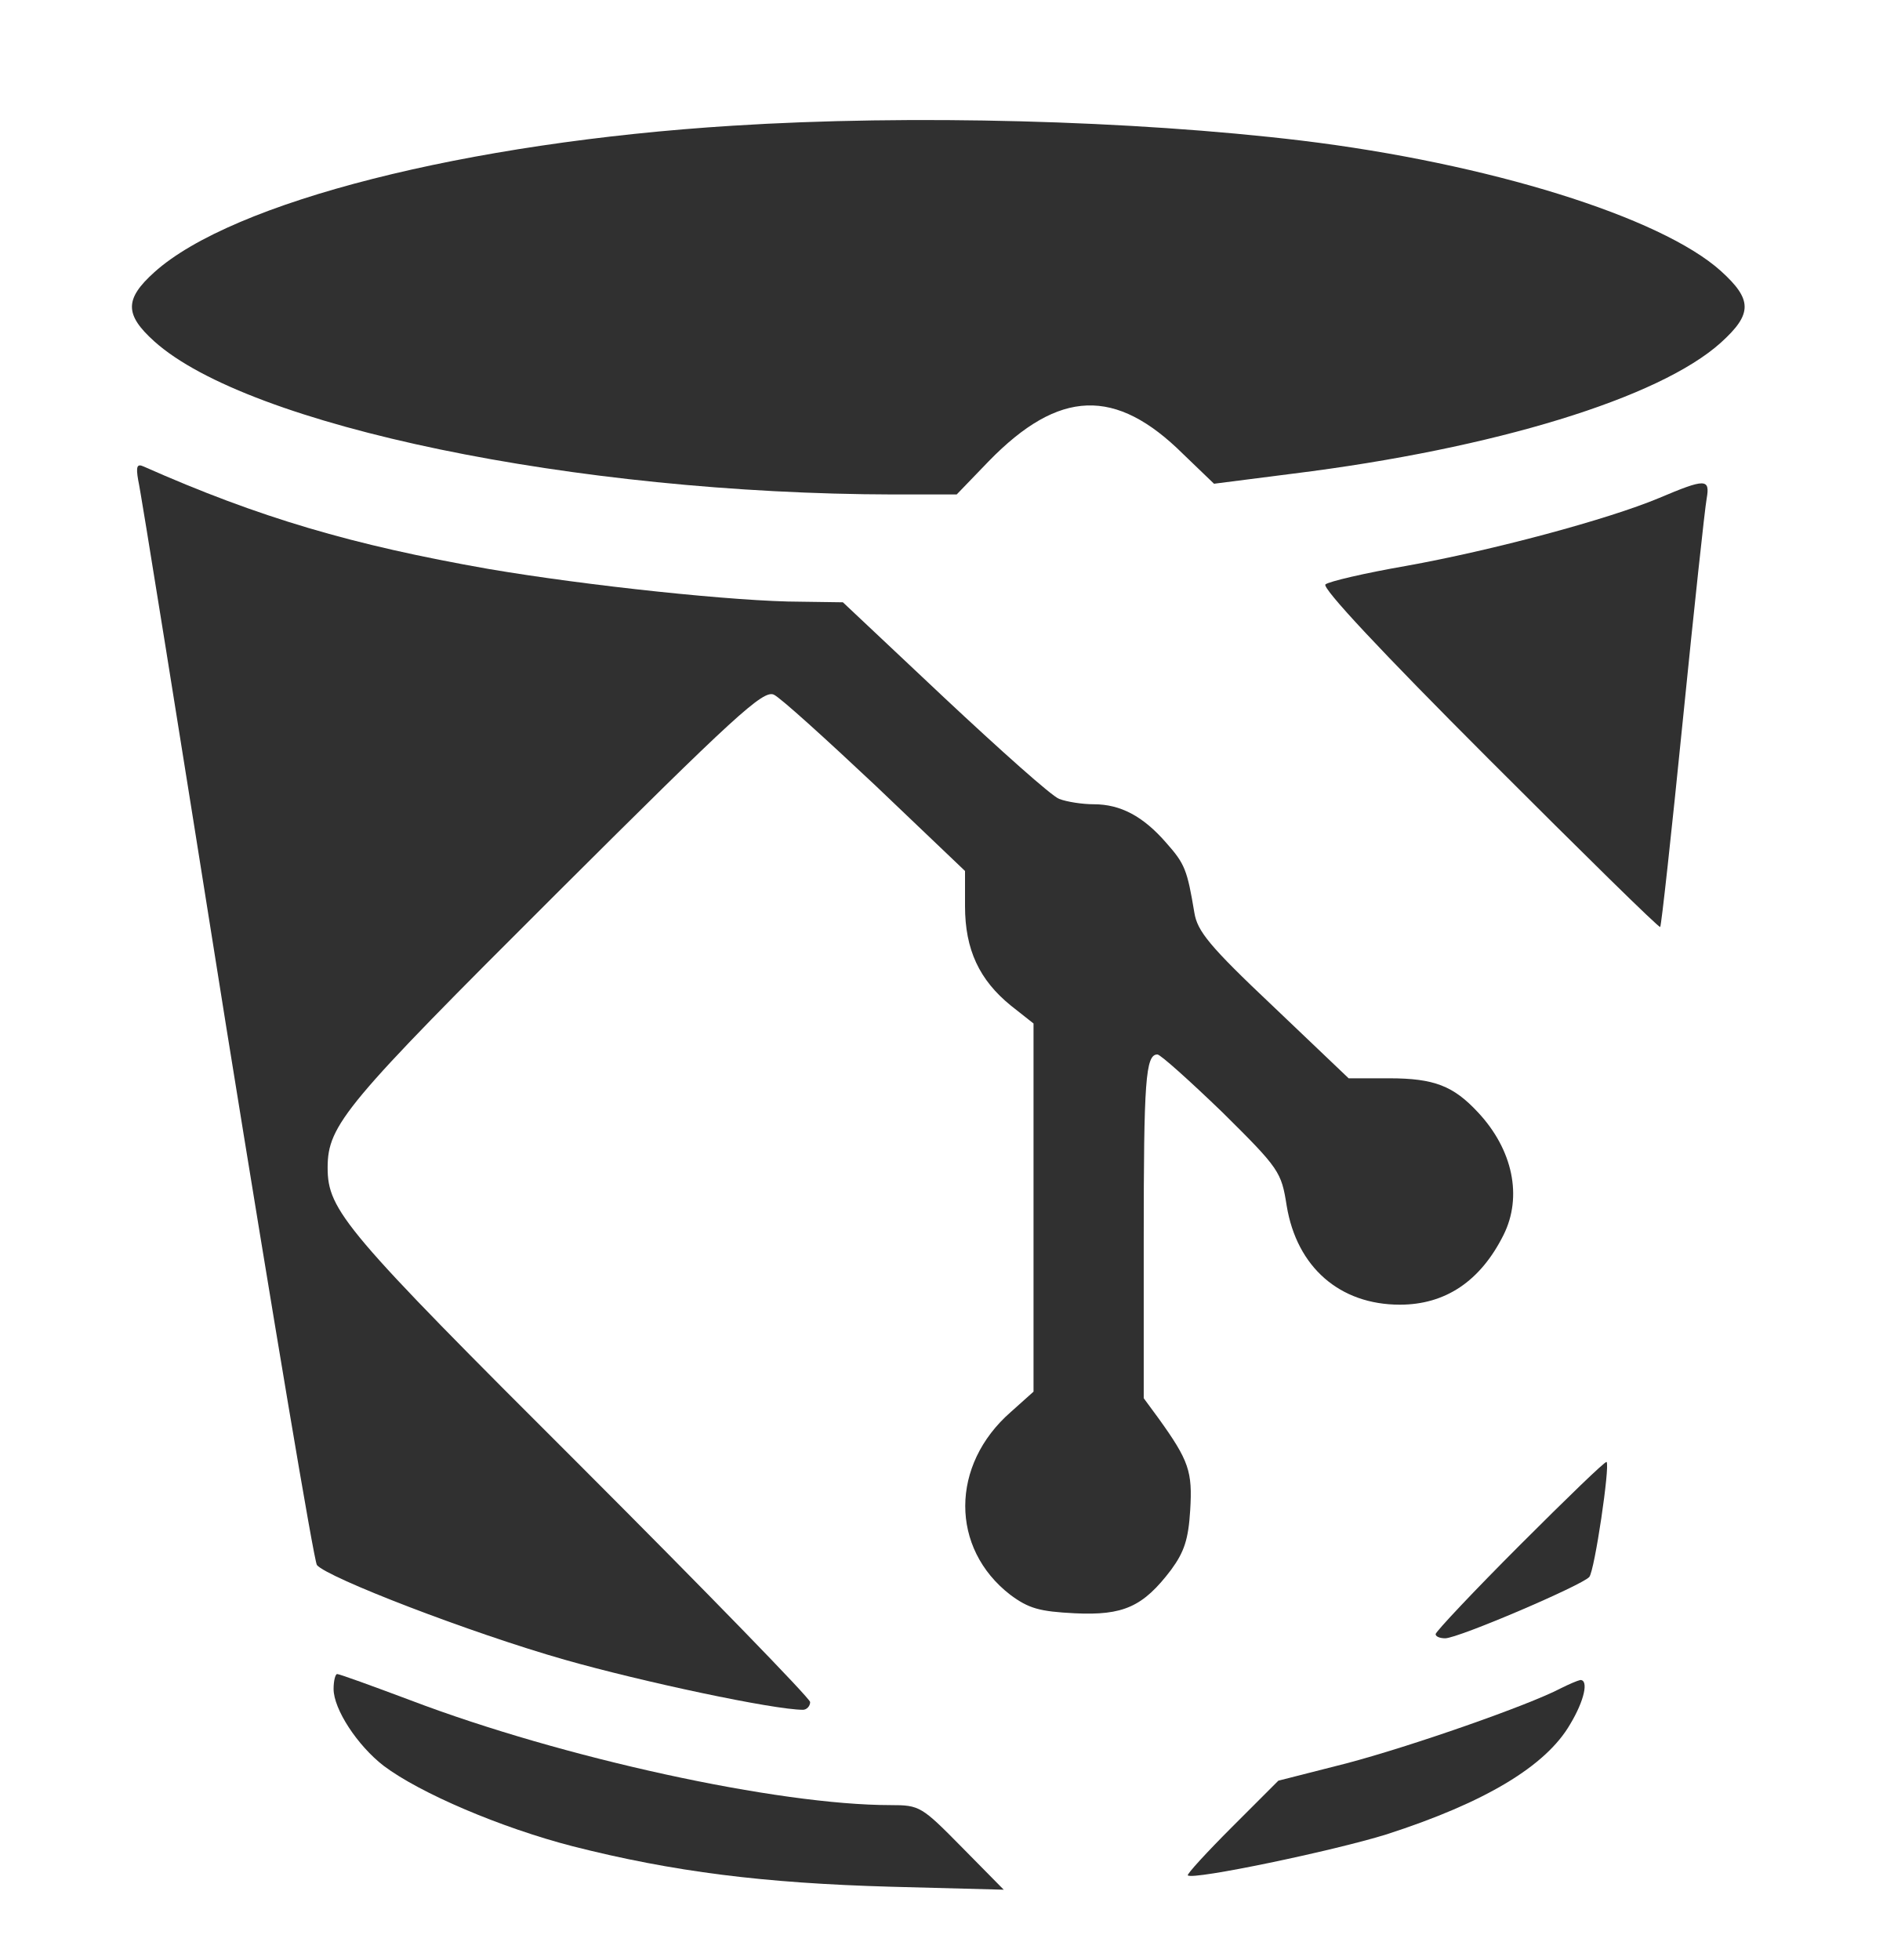
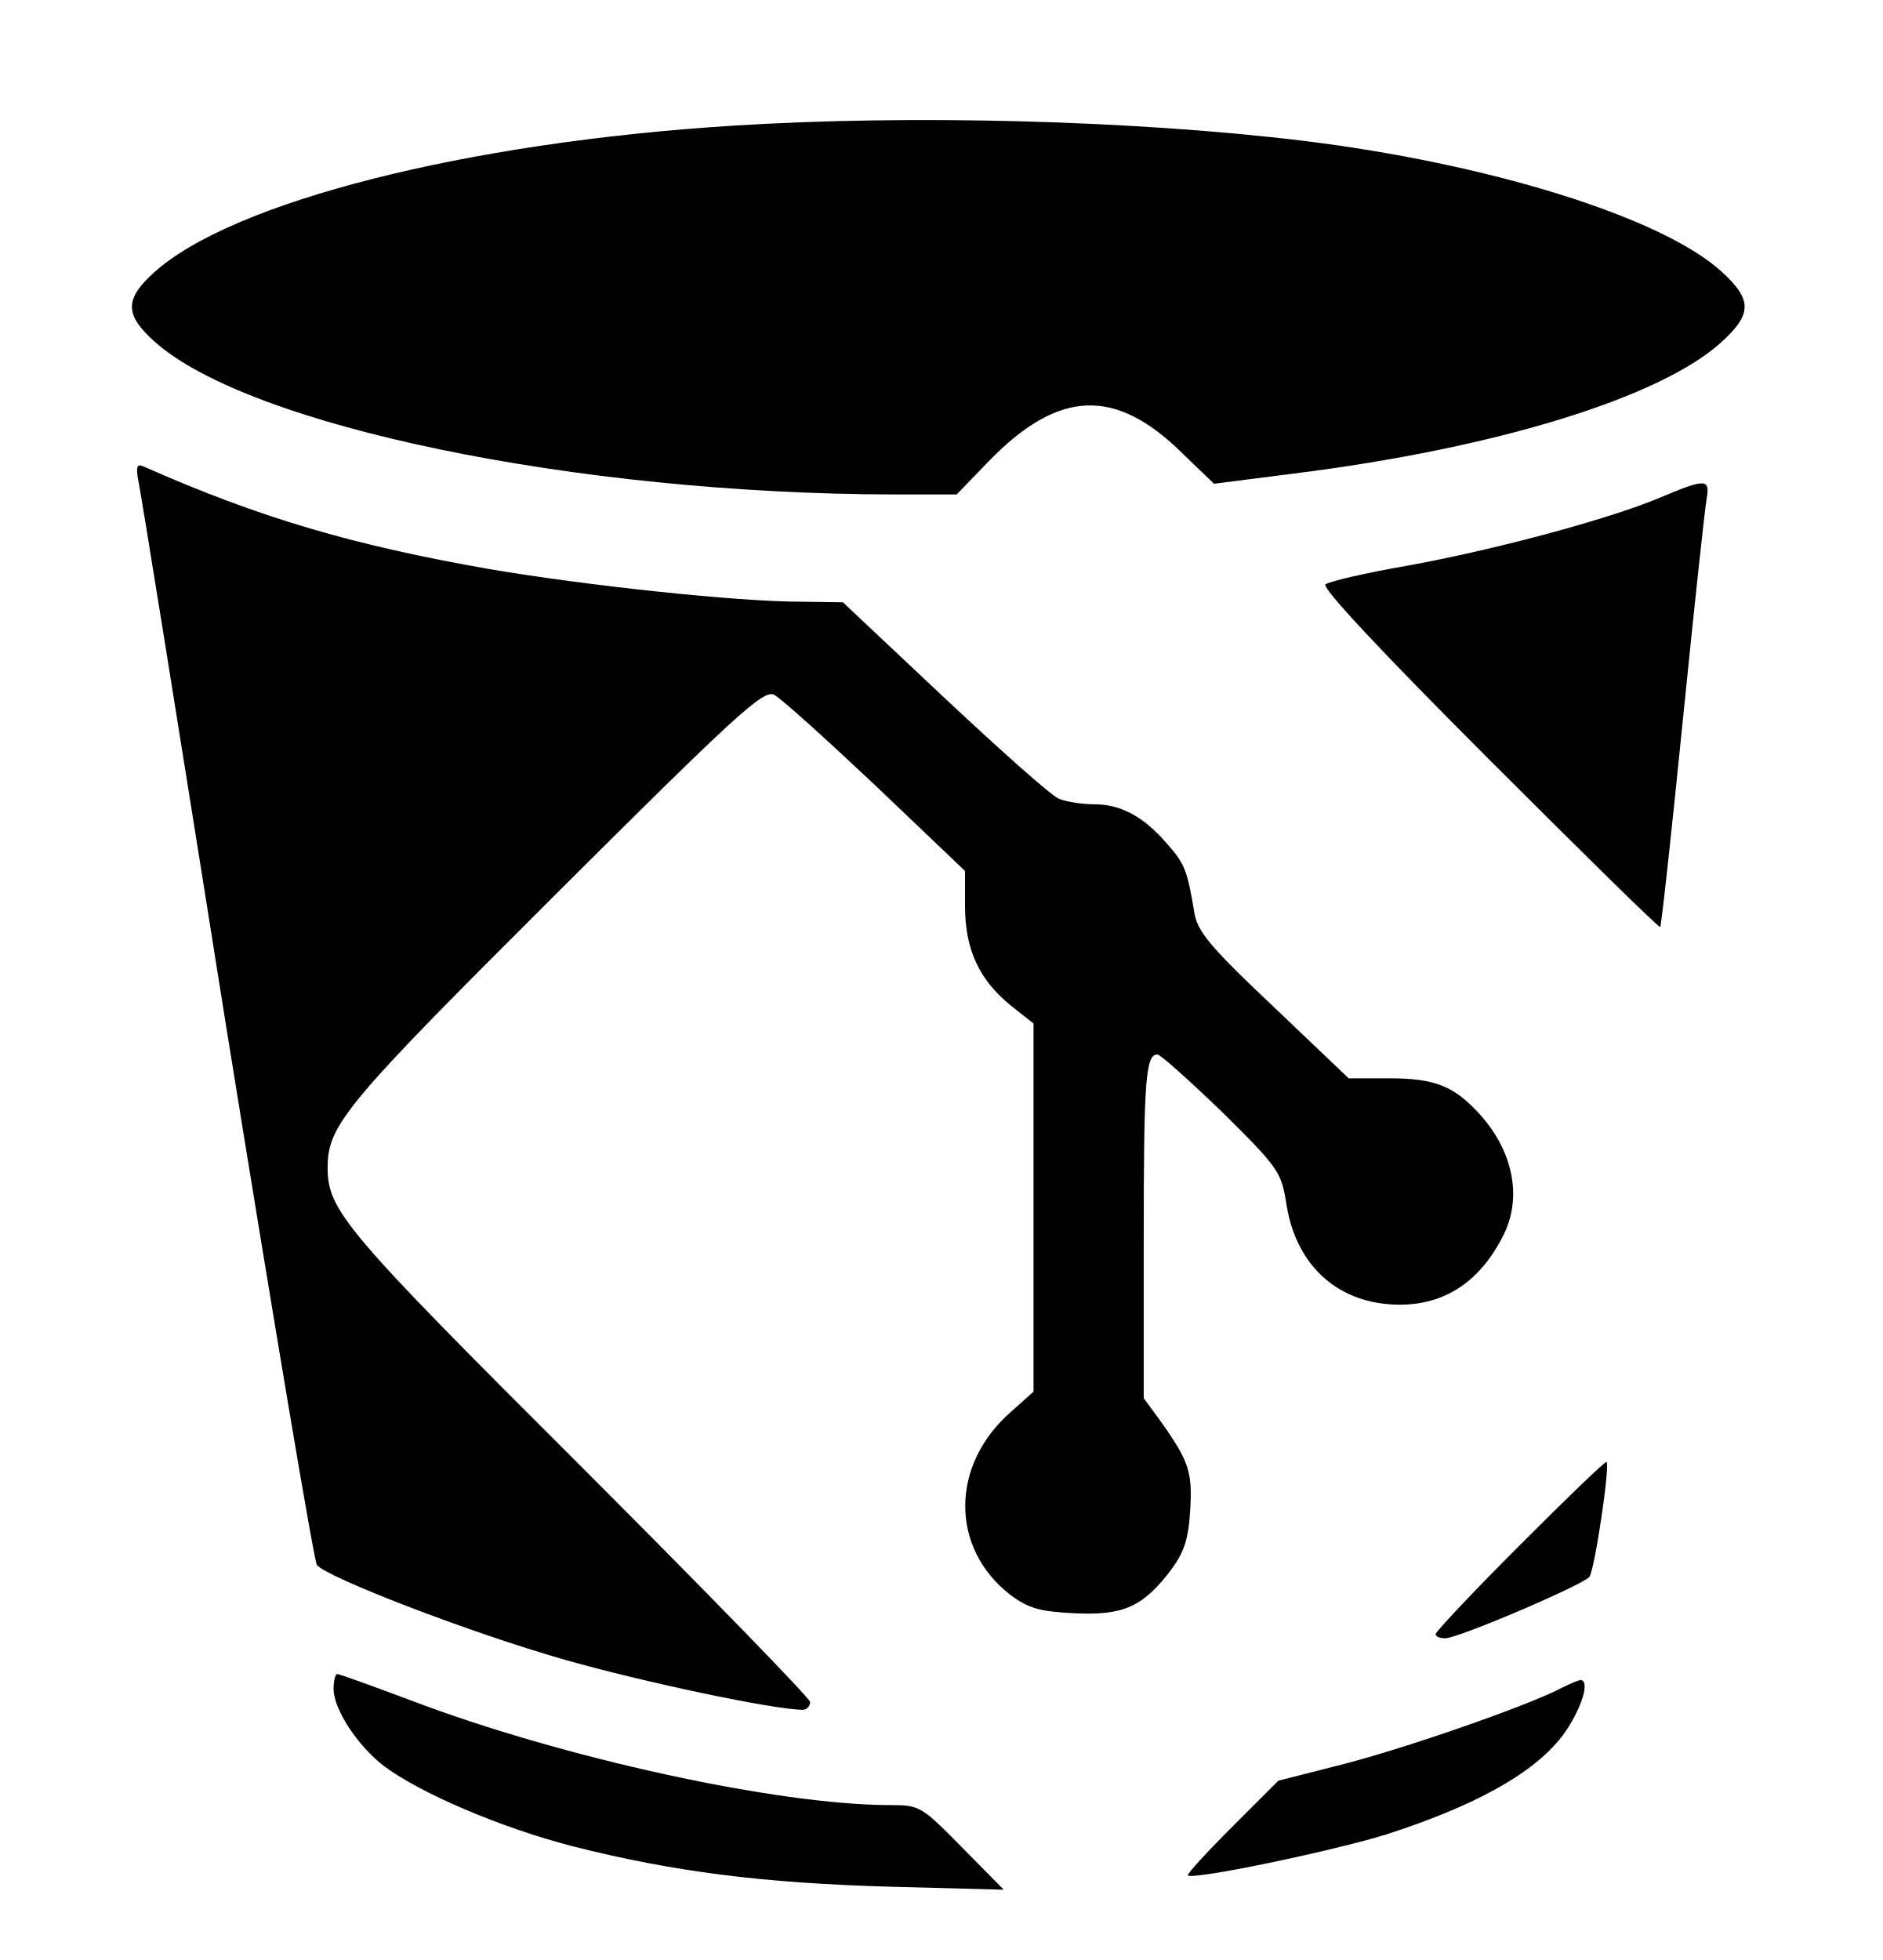
<svg xmlns="http://www.w3.org/2000/svg" version="1.0" width="316pt" height="329pt" viewBox="0 0 316 329" preserveAspectRatio="xMidYMid meet">
-   <g transform="translate(0,329) scale(0.1,-0.1)" fill="#303030" stroke="none">
+   <g transform="translate(0,329) scale(0.1,-0.1)" stroke="none">
    <path d="M1230 3079 c-448 -28 -840 -128 -971 -246 -50 -45 -50 -71 0 -116 158 -142 707 -256 1241 -257 l106 0 54 56 c118 121 213 124 326 12 l52 -50 133 17 c338 42 615 127 718 220 53 48 53 72 0 120 -101 91 -391 181 -704 219 -283 34 -656 44 -955 25z" />
    <path d="M232 2484 c4 -16 70 -429 148 -919 79 -490 147 -895 152 -902 17 -21 258 -114 416 -159 130 -37 351 -84 400 -84 6 0 12 6 12 13 0 6 -174 185 -386 397 -395 394 -424 428 -424 500 0 72 30 107 383 459 301 300 348 343 366 335 11 -5 87 -74 170 -152 l151 -144 0 -59 c0 -73 24 -124 77 -167 l38 -30 0 -309 0 -309 -38 -34 c-102 -89 -102 -229 -1 -307 31 -23 49 -28 108 -31 82 -4 115 11 162 73 22 30 29 51 32 100 4 65 -2 83 -53 154 l-25 34 0 266 c0 267 3 311 23 311 5 0 54 -44 109 -97 96 -95 99 -100 108 -157 17 -103 89 -166 190 -166 76 0 135 39 174 117 32 64 16 143 -43 206 -41 44 -73 57 -149 57 l-68 0 -127 121 c-107 101 -127 126 -132 157 -12 72 -16 82 -47 117 -39 45 -77 65 -122 65 -19 0 -45 4 -58 9 -13 5 -99 82 -193 170 l-170 160 -71 1 c-106 0 -360 27 -524 55 -228 40 -385 86 -579 172 -11 5 -13 0 -9 -23z" />
    <path d="M2785 2454 c-86 -36 -280 -88 -425 -114 -69 -12 -129 -26 -135 -31 -6 -6 93 -112 275 -294 156 -156 285 -283 287 -281 2 2 19 158 38 347 19 189 37 356 40 372 6 34 -2 34 -80 1z" />
    <path d="M2552 697 c-78 -78 -142 -146 -142 -150 0 -4 7 -7 16 -7 22 0 230 89 242 103 9 11 35 187 29 193 -2 2 -67 -61 -145 -139z" />
    <path d="M560 455 c0 -34 40 -95 84 -129 61 -46 197 -104 317 -135 169 -43 321 -62 534 -68 l190 -5 -70 71 c-68 69 -71 71 -120 71 -189 0 -551 79 -806 176 -64 24 -119 44 -123 44 -3 0 -6 -11 -6 -25z" />
    <path d="M2620 456 c-53 -28 -250 -97 -360 -126 l-114 -29 -78 -78 c-42 -42 -76 -79 -74 -81 9 -8 244 41 334 69 164 53 267 114 308 185 24 40 31 74 17 74 -5 -1 -19 -7 -33 -14z" />
  </g>
</svg>
